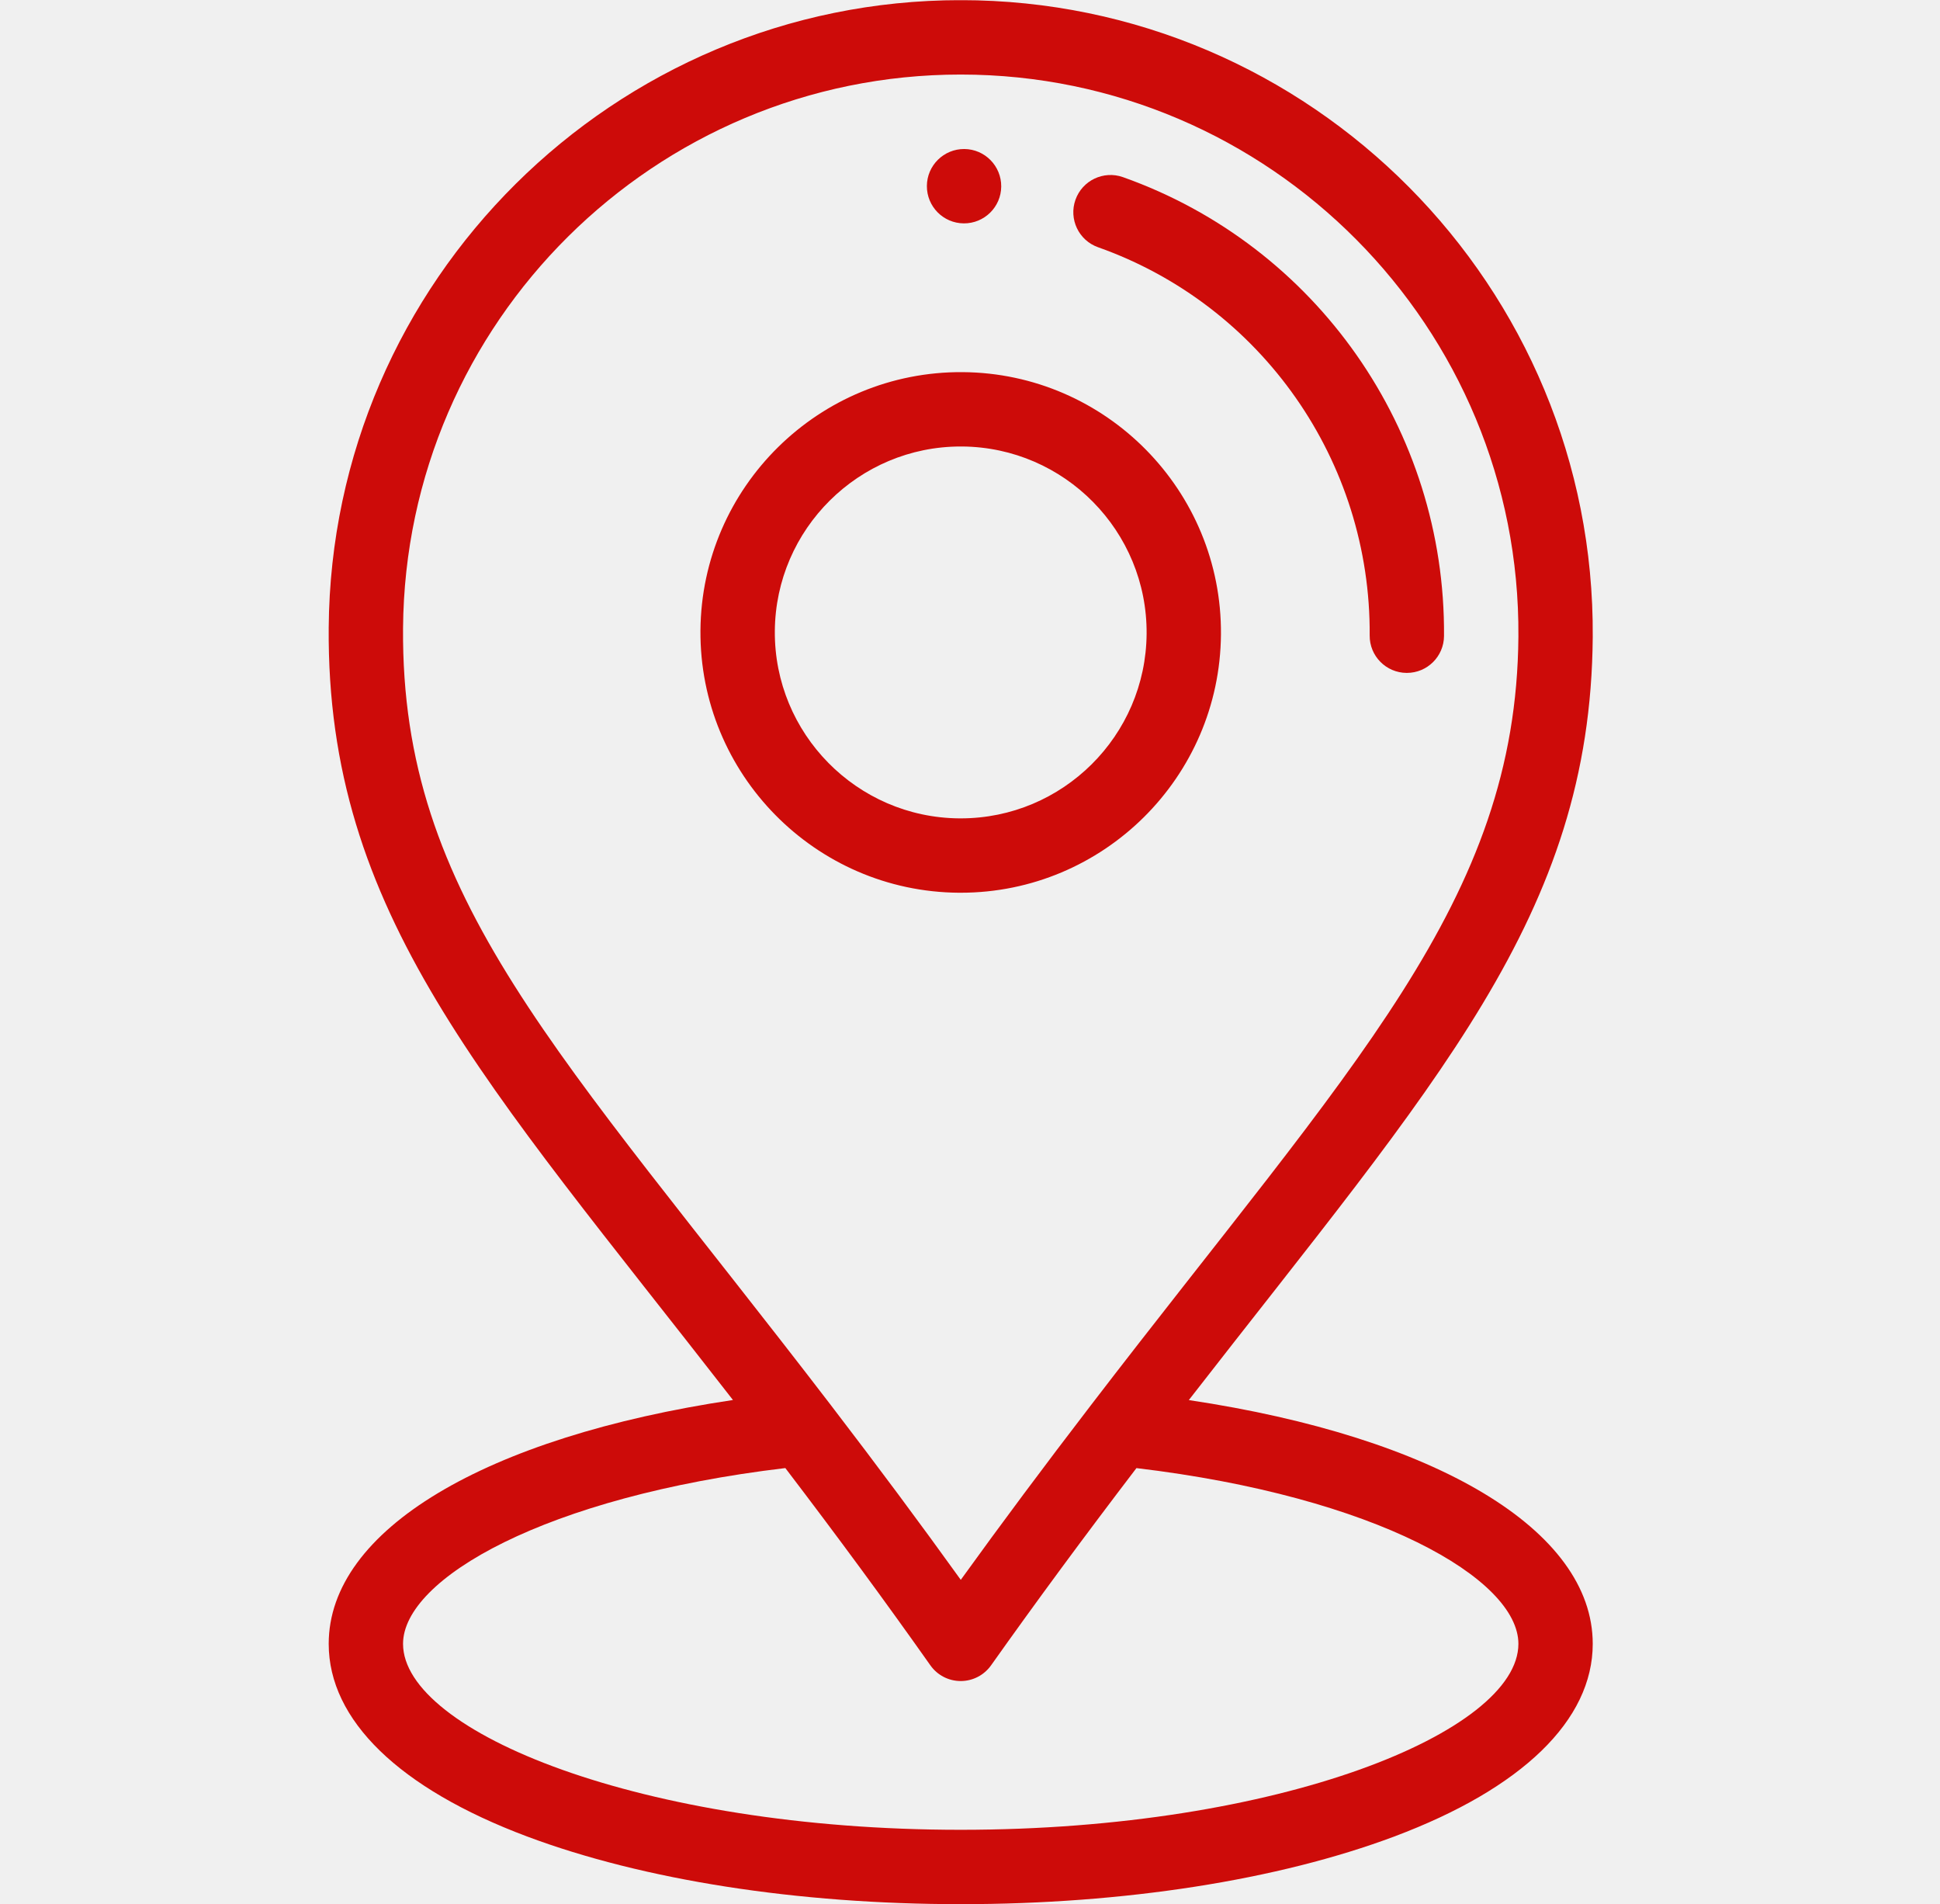
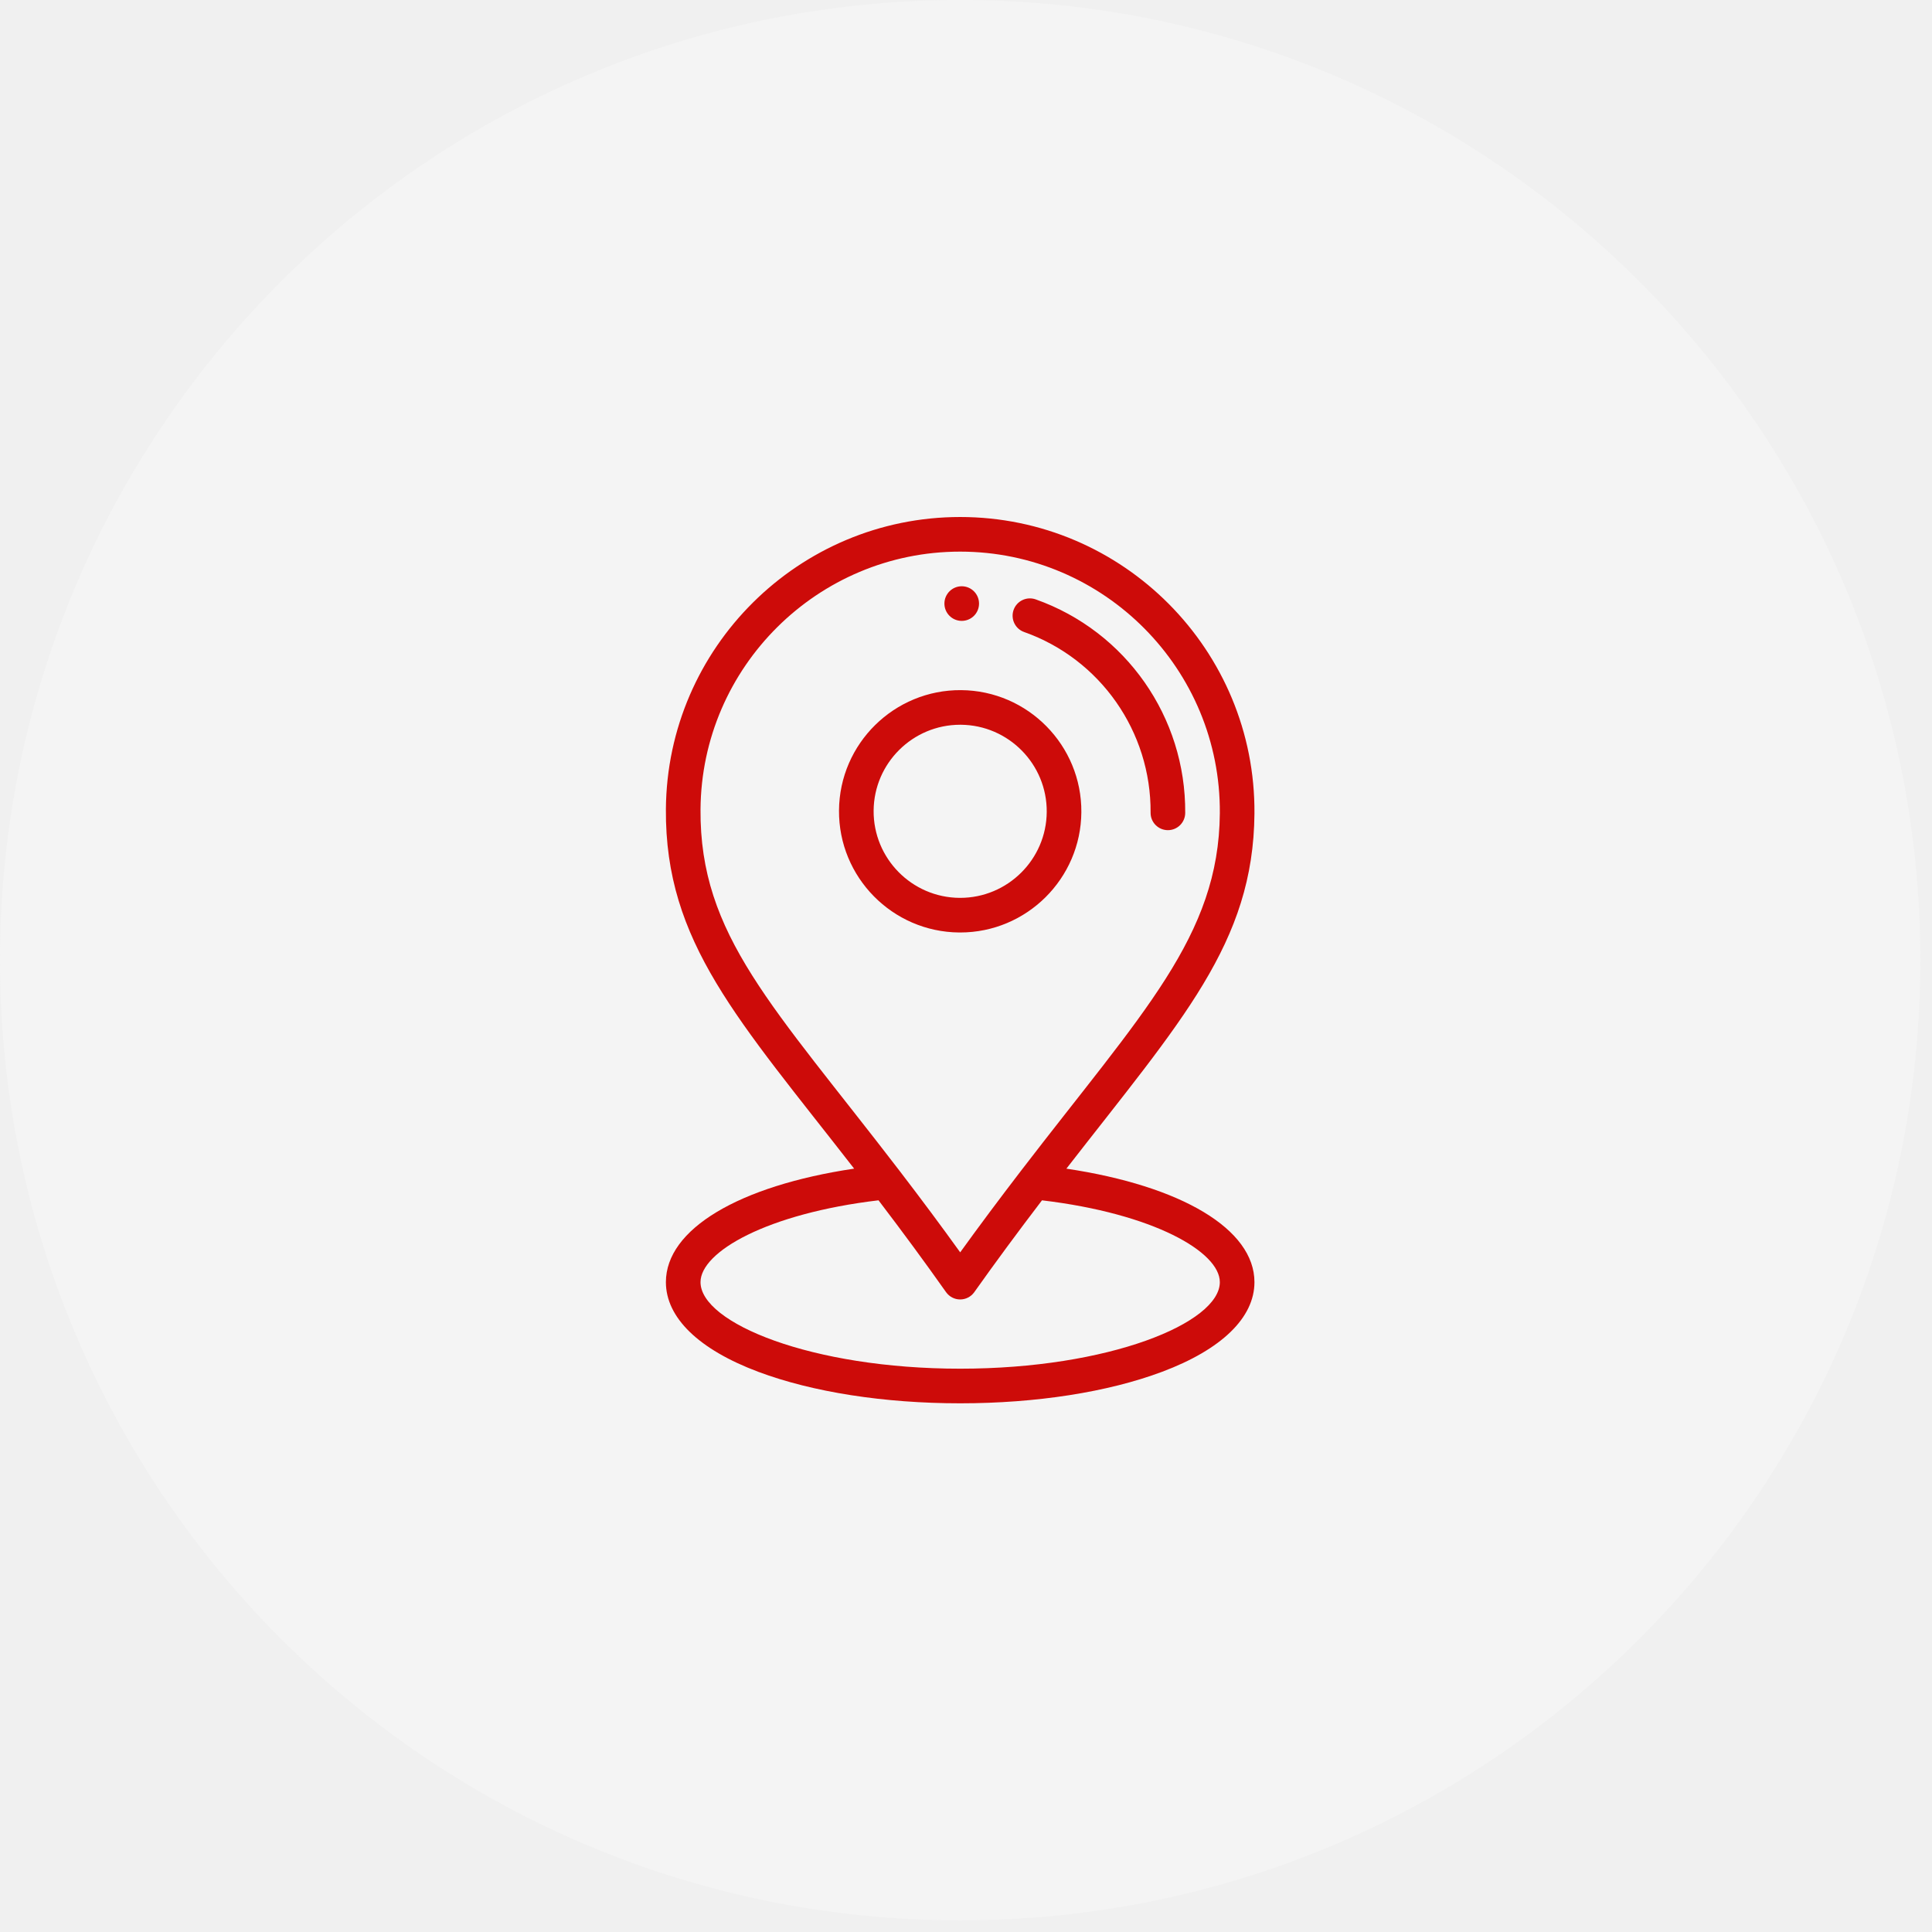
- <svg xmlns="http://www.w3.org/2000/svg" width="53" height="52" viewBox="0 0 53 52" fill="none">
-   <g clip-path="url(#clip0_263_4220)">
-     <path d="M26.346 4.07C25.784 4.066 25.326 4.518 25.322 5.078C25.318 5.639 25.769 6.097 26.33 6.101C26.891 6.105 27.349 5.654 27.353 5.094C27.357 4.533 26.906 4.075 26.346 4.07Z" fill="#CD0B09" />
-     <path d="M26.3 10.164C22.378 10.136 19.166 13.3 19.136 17.22C19.107 21.14 22.272 24.354 26.193 24.383C26.211 24.383 26.229 24.383 26.247 24.383C30.143 24.383 33.327 21.229 33.356 17.327C33.386 13.406 30.22 10.193 26.3 10.164ZM26.247 22.352C26.234 22.352 26.221 22.352 26.208 22.352C23.408 22.331 21.147 20.035 21.168 17.235C21.189 14.448 23.463 12.195 26.245 12.195C26.258 12.195 26.271 12.195 26.284 12.195C29.085 12.216 31.346 14.511 31.325 17.311C31.304 20.099 29.03 22.352 26.247 22.352Z" fill="#CD0B09" />
-     <path d="M30.678 4.838C30.149 4.651 29.568 4.928 29.381 5.457C29.194 5.985 29.47 6.566 29.999 6.753C34.473 8.339 37.454 12.6 37.419 17.356C37.414 17.917 37.866 18.375 38.427 18.379C38.429 18.379 38.432 18.379 38.434 18.379C38.992 18.379 39.446 17.93 39.45 17.371C39.492 11.75 35.967 6.713 30.678 4.838Z" fill="#CD0B09" />
-     <path d="M32.478 38.24C39.234 29.544 43.456 25.009 43.513 17.401C43.584 7.829 35.816 0.004 26.245 0.004C16.785 0.004 9.052 7.666 8.98 17.142C8.921 24.956 13.222 29.485 20.024 38.238C13.257 39.249 8.98 41.79 8.98 44.898C8.98 46.98 10.904 48.848 14.398 50.159C17.579 51.351 21.787 52.008 26.246 52.008C30.706 52.008 34.914 51.351 38.094 50.159C41.589 48.848 43.513 46.98 43.513 44.898C43.513 41.792 39.239 39.252 32.478 38.24ZM11.011 17.157C11.074 8.795 17.897 2.036 26.245 2.036C34.691 2.036 41.545 8.941 41.482 17.386C41.428 24.611 36.95 29.064 29.802 38.382C28.527 40.043 27.356 41.614 26.248 43.15C25.143 41.613 23.995 40.07 22.701 38.381C15.257 28.673 10.956 24.557 11.011 17.157ZM26.246 49.977C17.526 49.977 11.011 47.296 11.011 44.898C11.011 43.12 14.906 40.875 21.455 40.097C22.903 41.996 24.172 43.722 25.417 45.484C25.607 45.754 25.916 45.914 26.245 45.914C26.246 45.914 26.246 45.914 26.246 45.914C26.576 45.914 26.884 45.754 27.075 45.486C28.308 43.746 29.612 41.978 31.047 40.098C37.59 40.877 41.482 43.122 41.482 44.898C41.482 47.296 34.966 49.977 26.246 49.977Z" fill="#CD0B09" />
+ <svg xmlns="http://www.w3.org/2000/svg" width="123" height="123" viewBox="0 0 123 123" fill="none">
+   <circle cx="61.129" cy="61.129" r="61.129" fill="#F4F4F4" />
+   <g clip-path="url(#clip0_50_1227)">
+     <path d="M61.237 37.324C60.627 37.32 60.13 37.81 60.126 38.419C60.122 39.027 60.611 39.524 61.22 39.528C61.829 39.533 62.326 39.044 62.33 38.435C62.335 37.827 61.845 37.33 61.237 37.324Z" fill="#CD0B09" />
+     <path d="M61.187 43.937C56.932 43.907 53.447 47.339 53.415 51.593C53.383 55.847 56.817 59.334 61.071 59.366C61.091 59.366 61.111 59.366 61.13 59.366C65.357 59.366 68.812 55.943 68.844 51.709C68.876 47.456 65.441 43.969 61.187 43.937ZM61.13 57.162C61.116 57.162 61.102 57.162 61.088 57.162C58.049 57.139 55.596 54.648 55.619 51.61C55.642 48.585 58.109 46.141 61.128 46.141C61.142 46.141 61.157 46.141 61.171 46.141C64.209 46.164 66.663 48.654 66.64 51.693C66.617 54.717 64.15 57.162 61.13 57.162Z" fill="#CD0B09" />
+     <path d="M65.937 38.159C65.364 37.956 64.734 38.256 64.53 38.83C64.327 39.404 64.627 40.034 65.201 40.237C70.055 41.958 73.29 46.581 73.252 51.742C73.247 52.35 73.737 52.847 74.346 52.852C74.348 52.852 74.351 52.852 74.354 52.852C74.959 52.852 75.451 52.364 75.456 51.758C75.502 45.658 71.677 40.194 65.937 38.159Z" fill="#CD0B09" />
+     <path d="M67.891 74.402C75.221 64.966 79.802 60.046 79.864 51.791C79.942 41.405 71.513 32.915 61.127 32.915C50.863 32.915 42.472 41.228 42.394 51.51C42.331 59.989 46.997 64.903 54.378 74.4C47.035 75.498 42.394 78.255 42.394 81.627C42.394 83.886 44.482 85.913 48.273 87.335C51.724 88.629 56.29 89.341 61.129 89.341C65.968 89.341 70.534 88.629 73.984 87.335C77.776 85.913 79.864 83.886 79.864 81.627C79.864 78.257 75.227 75.5 67.891 74.402ZM44.598 51.527C44.666 42.453 52.07 35.119 61.127 35.119C70.292 35.119 77.728 42.612 77.66 51.775C77.601 59.614 72.743 64.446 64.987 74.556C63.604 76.359 62.333 78.063 61.13 79.73C59.931 78.062 58.686 76.388 57.282 74.556C49.205 64.022 44.538 59.556 44.598 51.527ZM61.129 87.137C51.667 87.137 44.598 84.228 44.598 81.627C44.598 79.698 48.824 77.261 55.93 76.417C57.501 78.478 58.878 80.351 60.229 82.263C60.435 82.555 60.77 82.729 61.128 82.729C61.128 82.729 61.129 82.729 61.129 82.729C61.486 82.729 61.821 82.556 62.028 82.264C63.366 80.377 64.781 78.458 66.338 76.418C73.437 77.263 77.66 79.699 77.66 81.627C77.66 84.228 70.59 87.137 61.129 87.137Z" fill="#CD0B09" />
  </g>
  <defs>
-     <clipPath id="clip0_263_4220">
-       <rect width="52.004" height="52.004" fill="white" transform="translate(0.243896 0.00537109)" />
+     <clipPath id="clip0_50_1227">
+       <rect width="56.426" height="56.426" fill="white" transform="translate(32.9155 32.915)" />
    </clipPath>
  </defs>
</svg>
